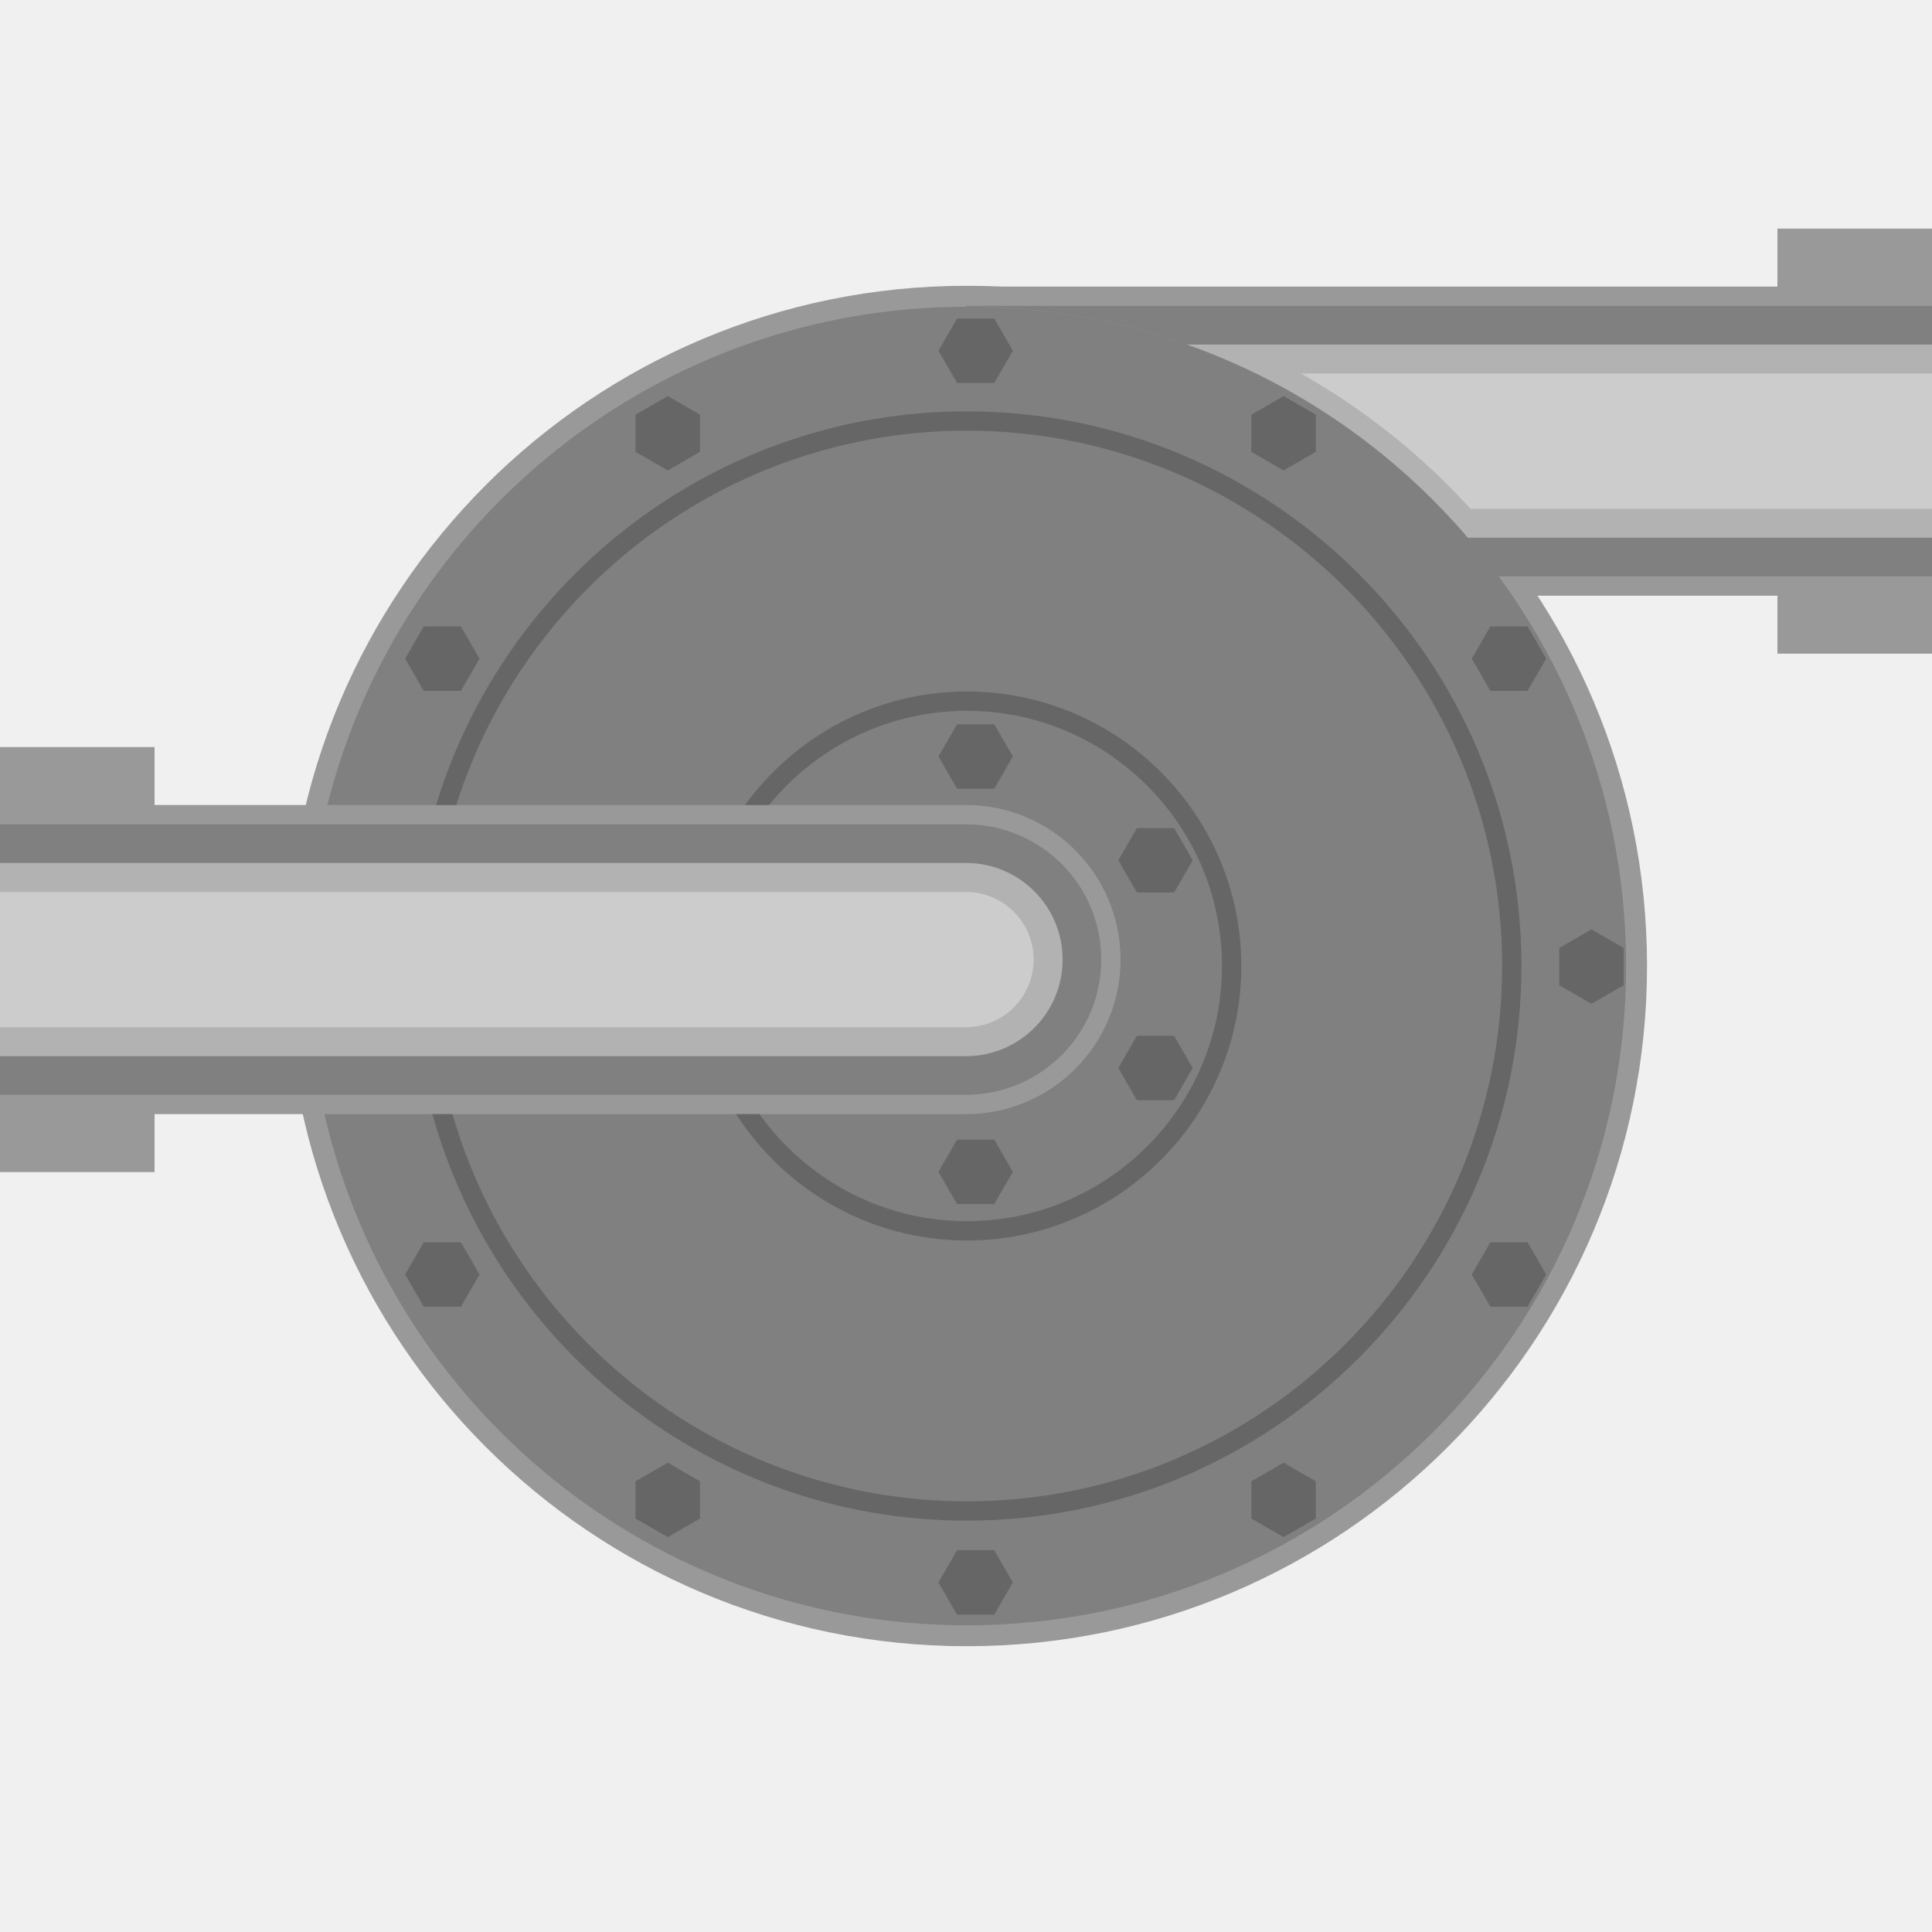
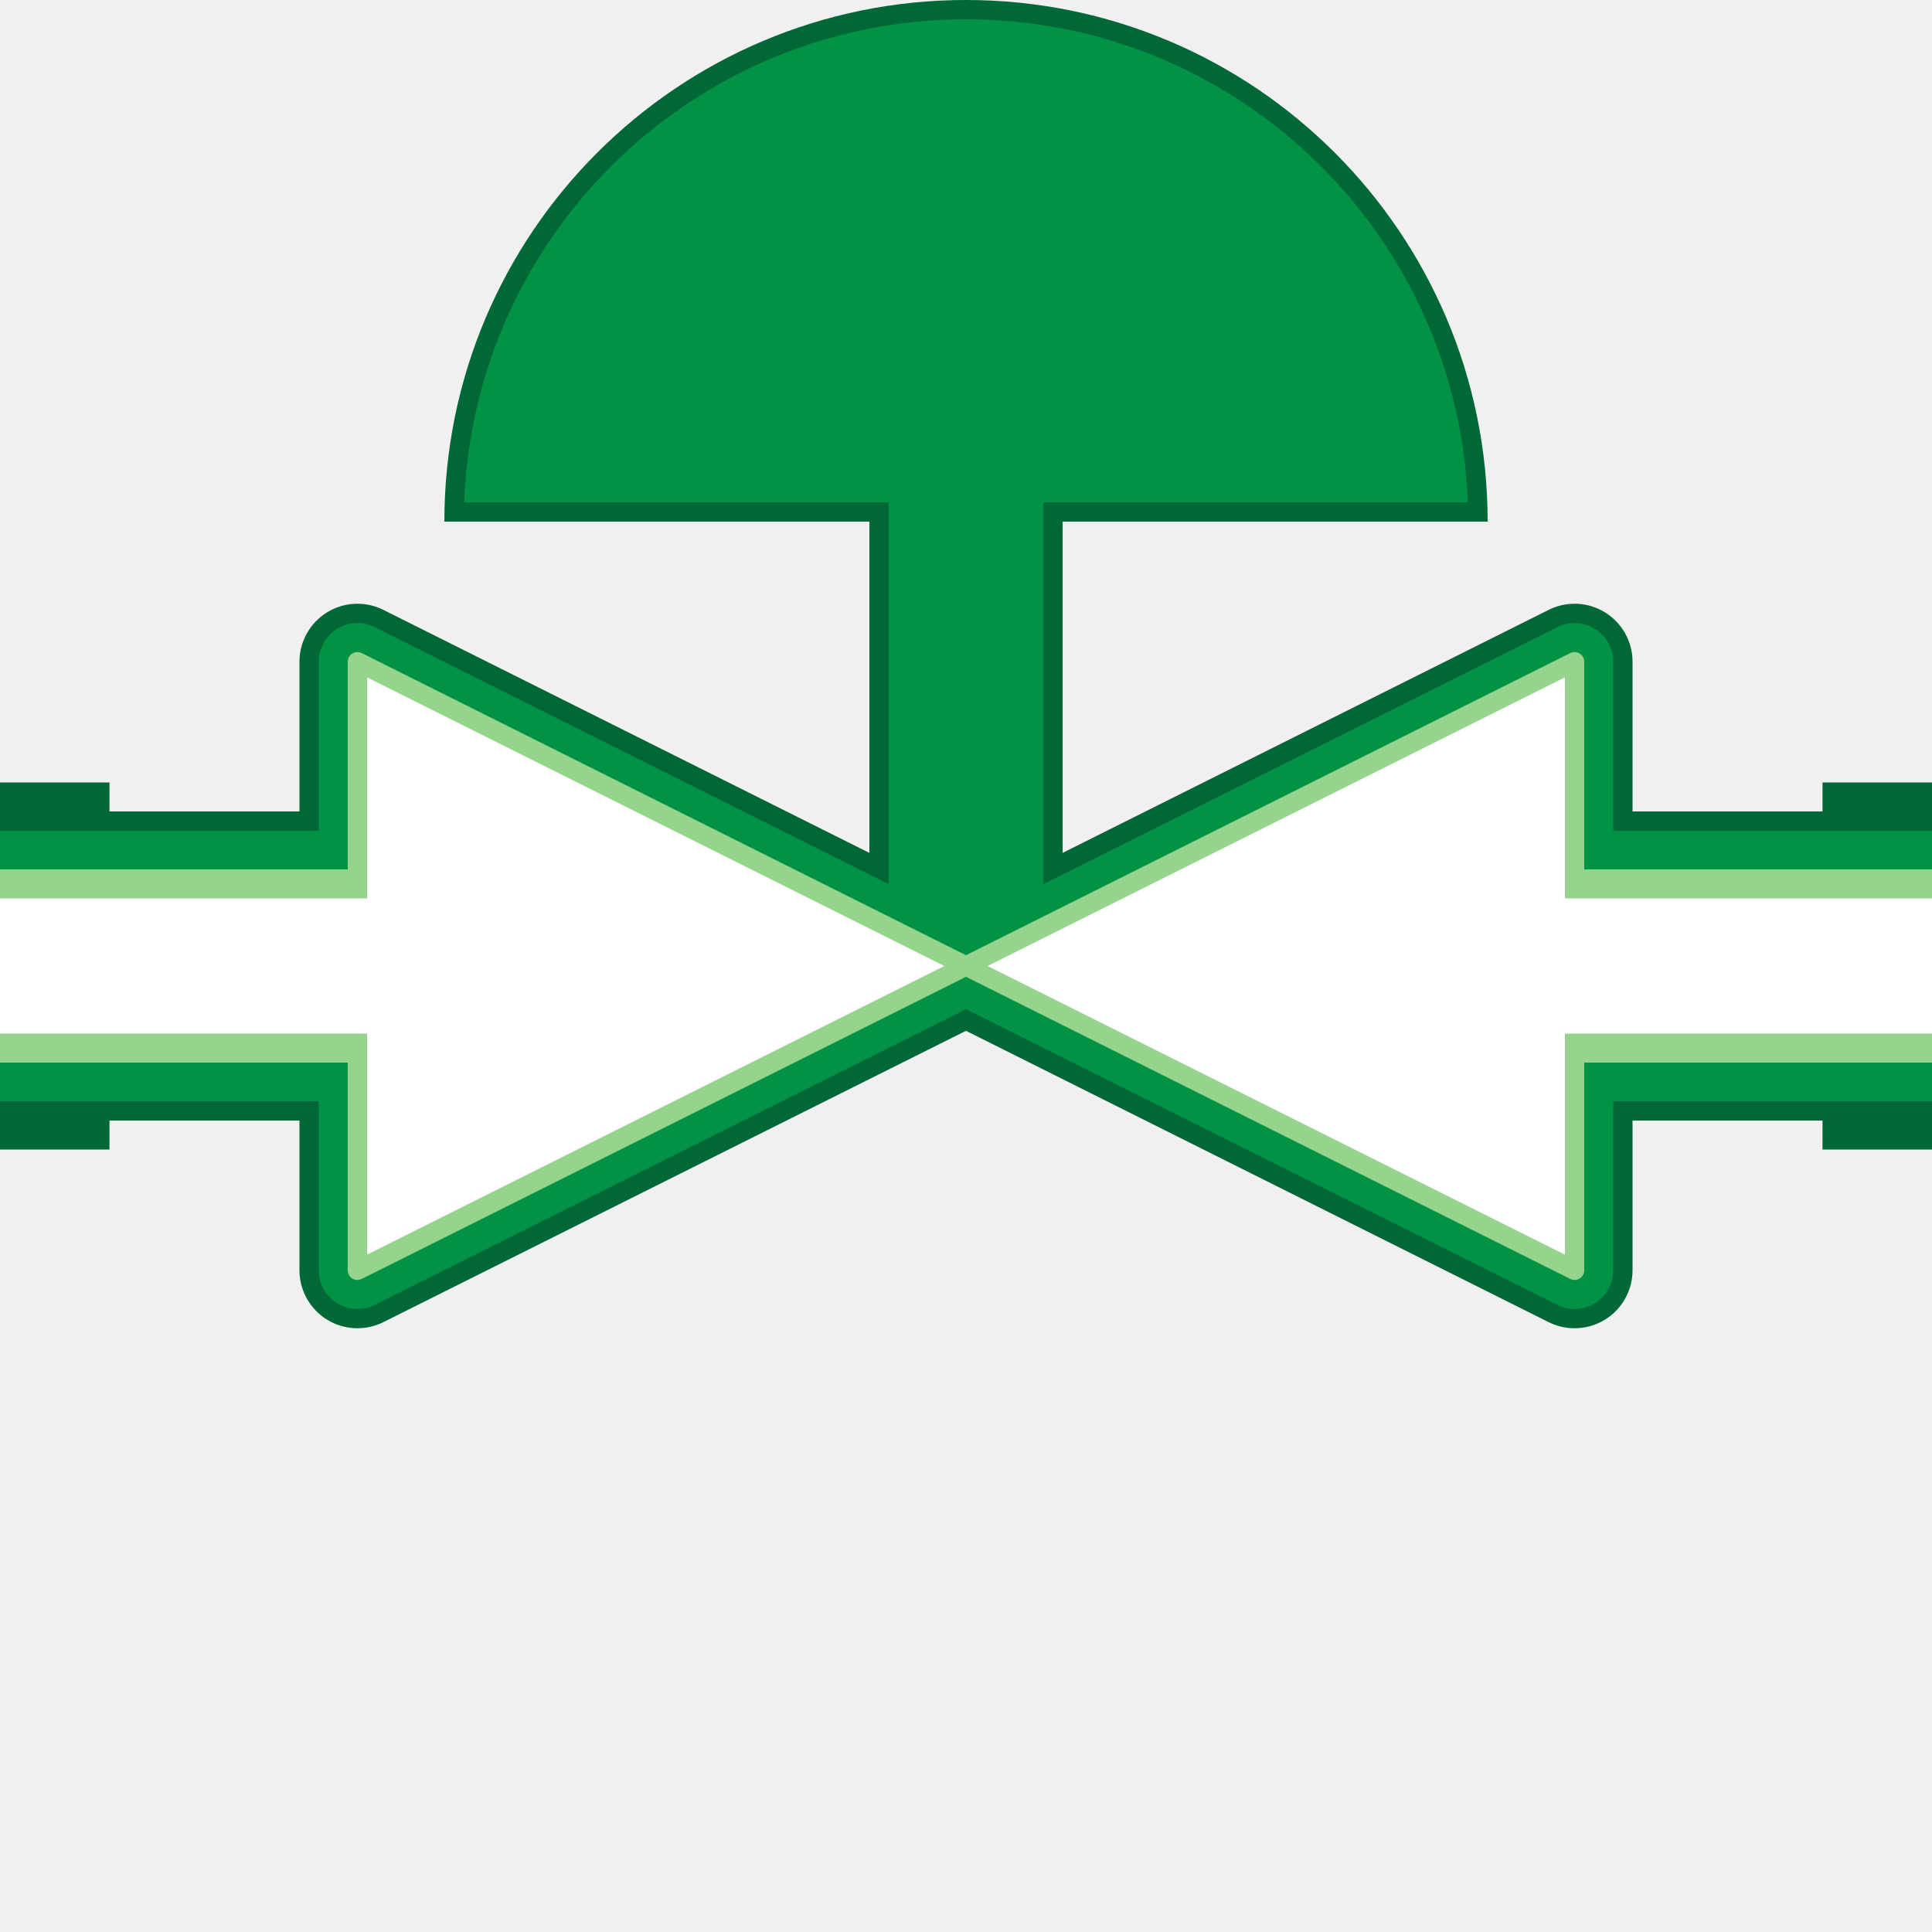
- <svg xmlns="http://www.w3.org/2000/svg" version="1.1" id="Layer_1" viewBox="0 0 100 100" xml:space="preserve">
+ <svg xmlns="http://www.w3.org/2000/svg" version="1.1" id="Layer_1" x="0px" y="0px" viewBox="0 0 100 100" xml:space="preserve">
  <g>
+     <g id="frame">
+       <rect fill="none" width="100" height="100" />
+     </g>
    <g id="shape">
-       <circle fill="#999" cx="50.042" cy="50" r="35.208" />
-       <rect x="50" y="14.833" fill="#999" width="50" height="16" />
-       <path fill="#999" d="M50,57.667H0v-16h50c4.418,0,8,3.582,8,8S54.418,57.667,50,57.667z" />
-       <path fill="#999" d="M8,60.667H0v-22h8" />
-       <rect x="92" y="11.833" fill="#999" width="8" height="22" />
+       <rect fill="none" width="100" height="100" opacity="0" />
+       <path fill="#006837" d="M23,27C23,12.088,35.088,0,50,0s27,12.088,27,27H23z" />
+       <rect x="45" y="20.167" fill="#006837" width="10" height="29.833" />
+       <rect y="40.5" fill="#006837" width="5.667" height="19" />
+       <rect x="94.333" y="40.5" fill="#006837" width="5.667" height="19" />
+       <g>
+         <rect x="70" y="42" fill="#006837" width="30" height="16" />
+       </g>
+       <g>
+         <rect y="42" fill="#006837" width="30" height="16" />
+       </g>
+       <g>
+         <path fill="#006837" d="M81.5,68.75c-0.459,0-0.918-0.105-1.342-0.316L50,53.354L19.842,68.434    c-0.93,0.463-2.034,0.415-2.919-0.132C16.039,67.755,15.5,66.79,15.5,65.75v-31.5c0-1.04,0.539-2.005,1.423-2.552    c0.885-0.547,1.988-0.597,2.919-0.131L50,46.646l30.158-15.079c0.93-0.466,2.034-0.417,2.919,0.131    c0.885,0.546,1.423,1.512,1.423,2.552v31.5c0,1.04-0.538,2.005-1.423,2.552C82.596,68.6,82.049,68.75,81.5,68.75z" />
+       </g>
    </g>
    <g id="dark">
-       <path fill="#808080" d="M50.042,15.875c-15.971,0-29.376,10.974-33.096,25.792H50c4.418,0,8,3.582,8,8s-3.582,8-8,8H16.792   c3.48,15.153,17.04,26.458,33.25,26.458c18.847,0,34.125-15.278,34.125-34.125C84.167,31.153,68.888,15.875,50.042,15.875z" />
-       <path fill="#808080" d="M50,56.667c3.866,0,7-3.134,7-7s-3.134-7-7-7H0v14C0,56.667,50,56.667,50,56.667z" />
-       <path fill="#808080" d="M50,15.833v0.043c0.014,0,0.028-0.001,0.042-0.001c11.301,0,21.314,5.497,27.524,13.958H100v-14H50z" />
+       <rect fill="none" width="100" height="100" opacity="0" />
+       <rect x="70" y="43" fill="#009245" width="30" height="14" />
+       <rect y="43" fill="#009245" width="30" height="14" />
+       <rect x="46" y="24.633" fill="#009245" width="8" height="23.867" />
+       <path fill="#009245" d="M50,1C35.976,1,24.552,12.105,24.025,26h51.949C75.448,12.105,64.024,1,50,1z" />
+       <path fill="#009245" d="M81.5,67.75c-0.306,0-0.612-0.07-0.895-0.211L50,52.236L19.395,67.539c-0.62,0.309-1.357,0.276-1.946-0.088   c-0.59-0.364-0.949-1.008-0.949-1.701v-31.5c0-0.693,0.359-1.337,0.949-1.701c0.589-0.365,1.326-0.398,1.946-0.088L50,47.764   l30.605-15.303c0.619-0.309,1.356-0.276,1.946,0.088c0.589,0.364,0.948,1.008,0.948,1.701v31.5c0,0.693-0.359,1.337-0.948,1.701   C82.23,67.649,81.865,67.75,81.5,67.75z" />
    </g>
    <g id="light">
-       <path fill="#b2b2b2" d="M61.443,17.833c5.692,2.018,10.685,5.502,14.533,10H100v-10H61.443z" />
-       <path fill="#b2b2b2" d="M50,44.667H0v10c0,0,50,0,50,0c2.761,0,5-2.239,5-5C55,46.905,52.761,44.667,50,44.667z" />
-     </g>
-     <g id="shadow">
-       <path fill="#666" d="M50.042,21.292c-12.932,0-23.891,8.597-27.47,20.375h1.045c3.546-11.219,14.05-19.375,26.425-19.375   C65.32,22.292,77.75,34.722,77.75,50S65.32,77.708,50.042,77.708c-12.619,0-23.286-8.482-26.621-20.041h-1.04   c3.363,12.118,14.486,21.041,27.66,21.041C65.871,78.708,78.75,65.83,78.75,50S65.871,21.292,50.042,21.292z" />
-       <path fill="#666" d="M50.042,35.792c-4.72,0-8.898,2.323-11.483,5.875h1.247c2.424-2.972,6.111-4.875,10.236-4.875   c7.283,0,13.208,5.925,13.208,13.208s-5.926,13.208-13.208,13.208c-4.423,0-8.336-2.193-10.734-5.541h-1.209   c2.53,3.928,6.933,6.541,11.943,6.541c7.834,0,14.208-6.374,14.208-14.208C64.25,42.166,57.876,35.792,50.042,35.792z" />
-       <polygon fill="#666" points="51.463,16.488 52.426,18.155 51.463,19.823 49.537,19.823 48.574,18.155 49.537,16.488  " />
-       <polygon fill="#666" points="51.463,37.488 52.426,39.155 51.463,40.823 49.537,40.823 48.574,39.155 49.537,37.488  " />
-       <polygon fill="#666" points="51.463,58.988 52.426,60.655 51.463,62.323 49.537,62.323 48.574,60.655 49.537,58.988  " />
-       <polygon fill="#666" points="58.847,53.613 60.773,53.613 61.735,55.28 60.773,56.948 58.847,56.948 57.884,55.28  " />
-       <polygon fill="#666" points="57.884,44.53 58.847,42.863 60.773,42.863 61.735,44.53 60.773,46.198 58.847,46.198  " />
-       <polygon fill="#666" points="51.463,80.238 52.426,81.905 51.463,83.573 49.537,83.573 48.574,81.905 49.537,80.238  " />
-       <polygon fill="#666" points="34.563,20.5 36.23,21.463 36.23,23.389 34.563,24.351 32.895,23.389 32.895,21.463  " />
-       <polygon fill="#666" points="66.438,75.709 68.105,76.672 68.105,78.598 66.438,79.56 64.77,78.598 64.77,76.672  " />
-       <polygon fill="#666" points="21.933,32.425 23.858,32.425 24.821,34.093 23.858,35.76 21.933,35.76 20.97,34.093  " />
-       <polygon fill="#666" points="77.142,64.3 79.067,64.3 80.03,65.968 79.067,67.635 77.142,67.635 76.179,65.968  " />
-       <polygon fill="#666" points="80.707,49.067 82.375,48.105 84.043,49.067 84.043,50.993 82.375,51.956 80.707,50.993  " />
-       <polygon fill="#666" points="20.97,65.968 21.933,64.3 23.858,64.3 24.821,65.968 23.858,67.635 21.933,67.635  " />
-       <polygon fill="#666" points="76.179,34.093 77.142,32.425 79.067,32.425 80.03,34.093 79.067,35.76 77.142,35.76  " />
-       <polygon fill="#666" points="32.895,78.598 32.895,76.672 34.563,75.709 36.23,76.672 36.23,78.598 34.563,79.56  " />
-       <polygon fill="#666" points="64.77,23.389 64.77,21.463 66.438,20.5 68.105,21.463 68.105,23.389 66.438,24.351  " />
+       <rect fill="none" width="100" height="100" opacity="0" />
+       <rect x="70" y="45" fill="#96D48D" width="30" height="10" />
+       <rect y="45" fill="#96D48D" width="30" height="10" />
+       <path fill="#96D48D" d="M18.5,66.25c-0.091,0-0.183-0.025-0.263-0.074C18.09,66.084,18,65.923,18,65.75v-31.5   c0-0.173,0.09-0.334,0.237-0.425c0.147-0.091,0.331-0.099,0.486-0.022l31.5,15.75C50.393,49.638,50.5,49.811,50.5,50   s-0.107,0.362-0.276,0.447l-31.5,15.75C18.653,66.232,18.577,66.25,18.5,66.25z" />
+       <path fill="#96D48D" d="M81.5,66.25c-0.076,0-0.153-0.018-0.224-0.053l-31.5-15.75C49.607,50.362,49.5,50.189,49.5,50   s0.107-0.362,0.276-0.447l31.5-15.75c0.154-0.078,0.34-0.069,0.486,0.022C81.91,33.916,82,34.077,82,34.25v31.5   c0,0.173-0.09,0.334-0.237,0.426C81.683,66.225,81.592,66.25,81.5,66.25z" />
    </g>
    <g id="hlight">
-       <path fill="#ccc" d="M50,53.167H0v-7h50c1.933,0,3.5,1.567,3.5,3.5C53.5,51.6,51.933,53.167,50,53.167z" />
-       <path fill="#ccc" d="M67.332,19.333c3.289,1.858,6.254,4.223,8.777,7H100v-7H67.332z" />
+       <rect fill="none" width="100" height="100" opacity="0" />
+       <rect x="70" y="46.5" fill="#FFFFFF" width="30" height="7" />
+       <rect y="46.5" fill="#FFFFFF" width="30" height="7" />
+       <polygon fill="#FFFFFF" points="19,35.059 19,64.941 48.882,50  " />
+       <polygon fill="#FFFFFF" points="51.118,50 81,64.941 81,35.059  " />
    </g>
  </g>
</svg>
